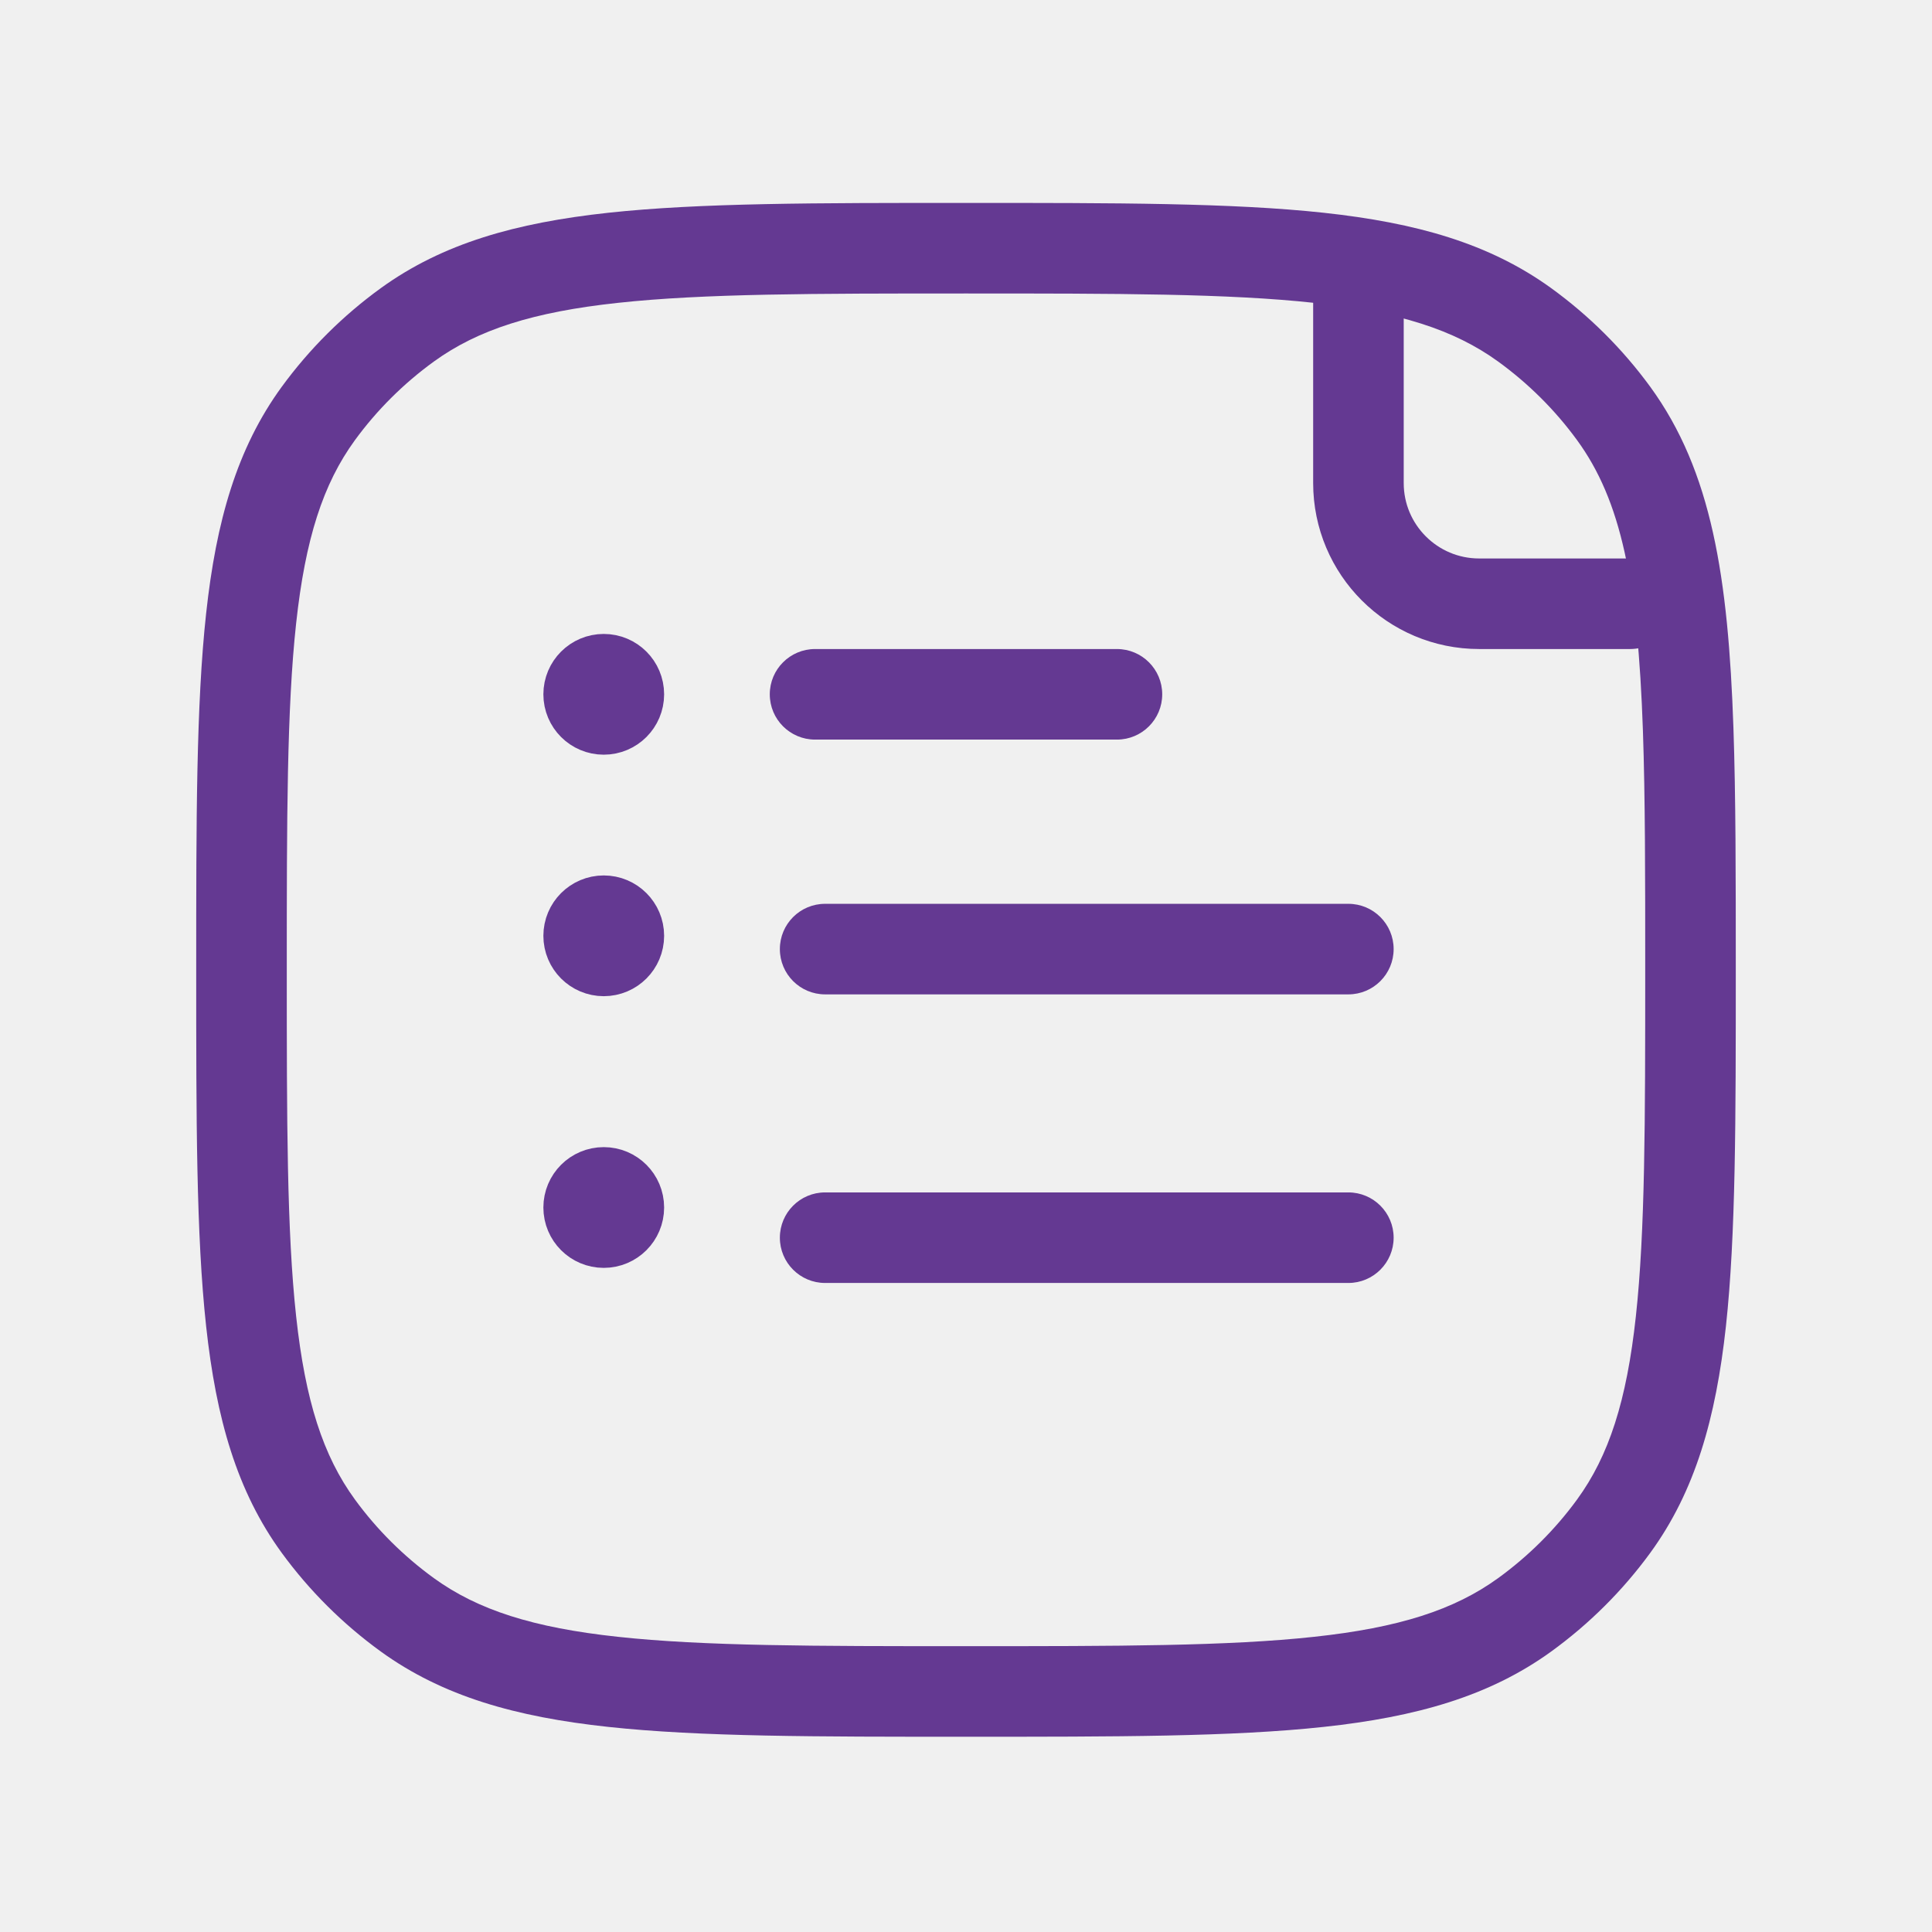
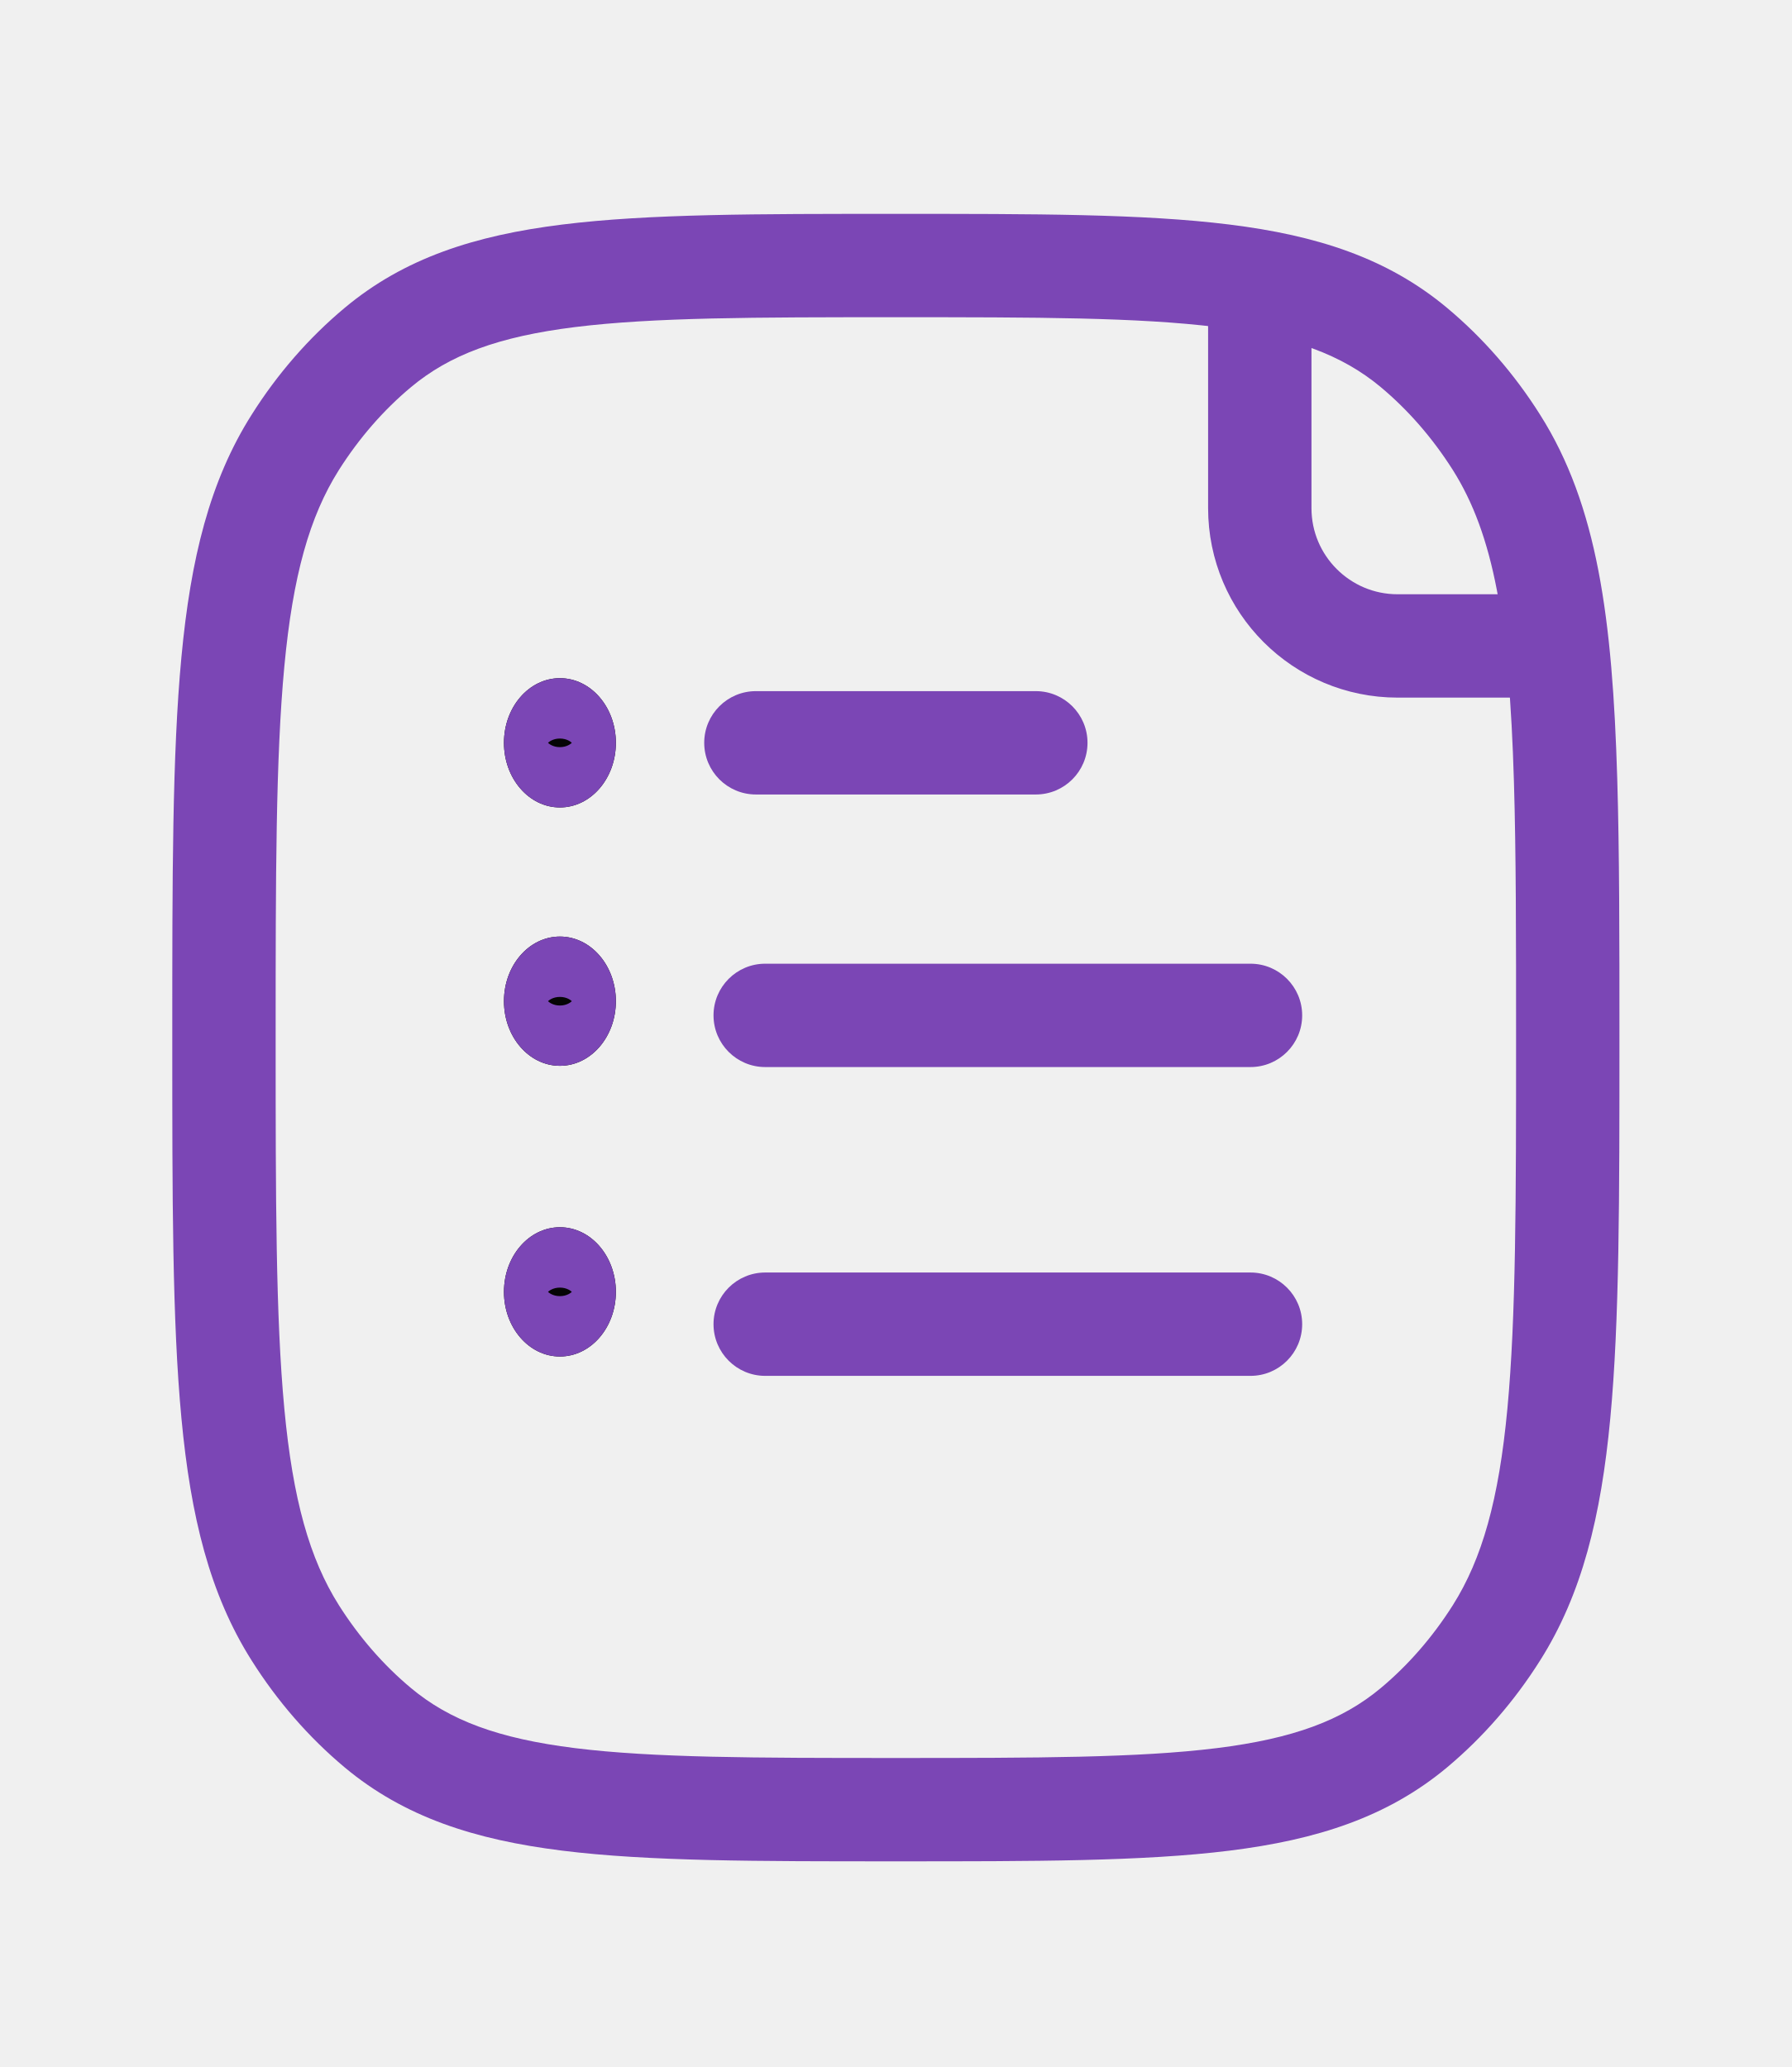
- <svg xmlns="http://www.w3.org/2000/svg" width="32" height="32" viewBox="0 0 32 32" fill="none">
-   <path d="M6.748 26.748L7.188 26.14L6.748 26.748ZM5.273 25.279L5.879 24.837L5.879 24.837L5.273 25.279ZM26.727 25.279L26.121 24.837L26.121 24.837L26.727 25.279ZM25.252 26.748L24.812 26.14L25.252 26.748ZM25.252 5.379L24.812 5.987L25.252 5.379ZM26.727 6.848L27.333 6.406L26.727 6.848ZM6.748 5.379L7.188 5.987L6.748 5.379ZM5.273 6.848L5.879 7.29L5.879 7.29L5.273 6.848ZM27.961 12.079L28.711 12.054L27.961 12.079ZM13.667 14.97C13.252 14.97 12.917 15.305 12.917 15.72C12.917 16.134 13.252 16.47 13.667 16.47V14.97ZM22.333 16.47C22.747 16.47 23.083 16.134 23.083 15.72C23.083 15.305 22.747 14.97 22.333 14.97V16.47ZM13.5 10.75C13.086 10.75 12.75 11.086 12.75 11.5C12.75 11.914 13.086 12.25 13.5 12.25V10.75ZM18.5 12.25C18.914 12.25 19.25 11.914 19.25 11.5C19.25 11.086 18.914 10.75 18.5 10.75V12.25ZM13.667 19.75C13.252 19.75 12.917 20.086 12.917 20.5C12.917 20.914 13.252 21.25 13.667 21.25V19.75ZM22.333 21.25C22.747 21.25 23.083 20.914 23.083 20.5C23.083 20.086 22.747 19.75 22.333 19.75V21.25ZM16 27.266C13.483 27.266 11.656 27.265 10.237 27.111C8.831 26.96 7.915 26.666 7.188 26.14L6.308 27.355C7.334 28.097 8.543 28.438 10.076 28.603C11.594 28.767 13.517 28.766 16 28.766V27.266ZM3.25 16.064C3.25 18.537 3.249 20.452 3.414 21.965C3.58 23.492 3.922 24.699 4.667 25.721L5.879 24.837C5.351 24.113 5.057 23.202 4.905 21.803C4.751 20.39 4.75 18.57 4.75 16.064H3.25ZM7.188 26.14C6.686 25.776 6.244 25.337 5.879 24.837L4.667 25.721C5.125 26.348 5.679 26.899 6.308 27.355L7.188 26.14ZM27.25 16.064C27.25 18.57 27.249 20.39 27.095 21.803C26.943 23.202 26.649 24.113 26.121 24.837L27.333 25.721C28.078 24.699 28.42 23.492 28.587 21.965C28.751 20.452 28.75 18.537 28.75 16.064H27.25ZM16 28.766C18.483 28.766 20.406 28.767 21.924 28.603C23.456 28.438 24.666 28.097 25.692 27.355L24.812 26.14C24.085 26.666 23.169 26.96 21.763 27.111C20.344 27.265 18.517 27.266 16 27.266V28.766ZM26.121 24.837C25.756 25.337 25.314 25.776 24.812 26.14L25.692 27.355C26.321 26.899 26.875 26.348 27.333 25.721L26.121 24.837ZM24.812 5.987C25.314 6.351 25.756 6.79 26.121 7.29L27.333 6.406C26.875 5.779 26.321 5.228 25.692 4.772L24.812 5.987ZM16 3.361C13.517 3.361 11.594 3.36 10.076 3.524C8.543 3.69 7.334 4.03 6.308 4.772L7.188 5.987C7.915 5.461 8.831 5.167 10.237 5.016C11.656 4.862 13.483 4.861 16 4.861V3.361ZM4.75 16.064C4.75 13.557 4.751 11.737 4.905 10.324C5.057 8.925 5.351 8.014 5.879 7.29L4.667 6.406C3.922 7.428 3.58 8.635 3.414 10.162C3.249 11.675 3.25 13.59 3.25 16.064H4.75ZM6.308 4.772C5.679 5.228 5.125 5.779 4.667 6.406L5.879 7.29C6.244 6.79 6.686 6.351 7.188 5.987L6.308 4.772ZM28.75 16.064C28.75 14.515 28.75 13.191 28.711 12.054L27.212 12.105C27.25 13.211 27.25 14.507 27.25 16.064H28.75ZM28.711 12.054C28.625 9.569 28.354 7.807 27.333 6.406L26.121 7.29C26.852 8.292 27.127 9.639 27.212 12.105L28.711 12.054ZM13.667 16.47H22.333V14.97H13.667V16.47ZM13.5 12.25H18.5V10.75H13.5V12.25ZM16 4.861C18.517 4.861 20.344 4.862 21.763 5.016C23.169 5.167 24.085 5.461 24.812 5.987L25.692 4.772C24.666 4.03 23.456 3.69 21.924 3.524C20.406 3.36 18.483 3.361 16 3.361V4.861ZM13.667 21.25H22.333V19.75H13.667V21.25Z" fill="#643992" />
-   <circle cx="10" cy="11.5" r="0.5" fill="#3A3E62" stroke="#643992" />
-   <circle cx="10" cy="15.5" r="0.5" fill="#3A3E62" stroke="#643992" />
-   <circle cx="10" cy="20" r="0.5" fill="#3A3E62" stroke="#643992" />
-   <path d="M22.5 4.5V8C22.5 9.105 23.395 10 24.5 10H27" stroke="#643992" stroke-width="1.5" stroke-linecap="round" />
+ <svg xmlns="http://www.w3.org/2000/svg" width="26" height="30" viewBox="0 0 26 30" fill="none">
+   <path d="M5.483 25.076L5.964 24.5L5.964 24.5L5.483 25.076ZM4.284 23.699L4.918 23.298L4.918 23.298L4.284 23.699ZM21.715 23.699L21.082 23.298L21.082 23.298L21.715 23.699ZM20.517 25.076L20.037 24.5L20.037 24.5L20.517 25.076ZM20.517 5.043L20.037 5.619L20.517 5.043ZM21.715 6.42L22.349 6.02L21.715 6.42ZM5.483 5.043L5.964 5.619L5.483 5.043ZM4.284 6.42L4.918 6.821L4.918 6.821L4.284 6.42ZM22.719 11.325L23.468 11.302L22.719 11.325ZM11.104 13.987C10.69 13.987 10.354 14.323 10.354 14.737C10.354 15.151 10.69 15.487 11.104 15.487V13.987ZM18.146 15.487C18.56 15.487 18.896 15.151 18.896 14.737C18.896 14.323 18.56 13.987 18.146 13.987V15.487ZM10.969 10.031C10.555 10.031 10.219 10.367 10.219 10.781C10.219 11.195 10.555 11.531 10.969 11.531V10.031ZM15.031 11.531C15.445 11.531 15.781 11.195 15.781 10.781C15.781 10.367 15.445 10.031 15.031 10.031V11.531ZM11.104 18.469C10.69 18.469 10.354 18.805 10.354 19.219C10.354 19.633 10.69 19.969 11.104 19.969V18.469ZM18.146 19.969C18.56 19.969 18.896 19.633 18.896 19.219C18.896 18.805 18.56 18.469 18.146 18.469V19.969ZM13 25.515C10.95 25.515 9.481 25.513 8.345 25.372C7.229 25.233 6.524 24.968 5.964 24.5L5.002 25.652C5.866 26.373 6.888 26.702 8.159 26.86C9.41 27.016 10.988 27.015 13 27.015V25.515ZM2.5 15.06C2.5 17.379 2.499 19.172 2.633 20.587C2.767 22.01 3.043 23.138 3.651 24.099L4.918 23.298C4.492 22.623 4.25 21.765 4.126 20.446C4.001 19.117 4 17.408 4 15.06H2.5ZM5.964 24.5C5.566 24.168 5.213 23.763 4.918 23.298L3.651 24.099C4.024 24.691 4.48 25.215 5.002 25.652L5.964 24.5ZM22 15.06C22 17.408 21.999 19.117 21.874 20.446C21.75 21.765 21.508 22.623 21.082 23.298L22.349 24.099C22.957 23.138 23.233 22.01 23.367 20.587C23.501 19.172 23.5 17.379 23.5 15.06H22ZM13 27.015C15.012 27.015 16.59 27.016 17.841 26.86C19.112 26.702 20.134 26.373 20.998 25.652L20.037 24.5C19.476 24.968 18.771 25.233 17.655 25.372C16.519 25.513 15.05 25.515 13 25.515V27.015ZM21.082 23.298C20.787 23.763 20.434 24.168 20.037 24.5L20.998 25.652C21.52 25.215 21.976 24.691 22.349 24.099L21.082 23.298ZM20.037 5.619C20.434 5.951 20.787 6.356 21.082 6.821L22.349 6.02C21.976 5.428 21.52 4.904 20.998 4.468L20.037 5.619ZM13 3.104C10.988 3.104 9.41 3.103 8.159 3.259C6.888 3.417 5.866 3.746 5.002 4.468L5.964 5.619C6.524 5.151 7.229 4.886 8.345 4.747C9.481 4.606 10.95 4.604 13 4.604V3.104ZM4 15.06C4 12.711 4.001 11.002 4.126 9.673C4.25 8.354 4.492 7.496 4.918 6.821L3.651 6.02C3.043 6.981 2.767 8.109 2.633 9.533C2.499 10.948 2.5 12.74 2.5 15.06H4ZM5.002 4.468C4.48 4.904 4.024 5.428 3.651 6.02L4.918 6.821C5.213 6.356 5.566 5.951 5.964 5.619L5.002 4.468ZM23.5 15.06C23.5 13.608 23.5 12.367 23.468 11.302L21.969 11.347C22 12.384 22 13.601 22 15.06H23.5ZM23.468 11.302C23.399 8.979 23.181 7.334 22.349 6.02L21.082 6.821C21.674 7.759 21.9 9.028 21.969 11.347L23.468 11.302ZM11.104 15.487H18.146V13.987H11.104V15.487ZM10.969 11.531H15.031V10.031H10.969V11.531ZM13 4.604C15.05 4.604 16.519 4.606 17.655 4.747C18.771 4.886 19.476 5.151 20.037 5.619L20.998 4.468C20.134 3.746 19.112 3.417 17.841 3.259C16.59 3.103 15.012 3.104 13 3.104V4.604ZM11.104 19.969H18.146V18.469H11.104V19.969Z" fill="#7B46B5" />
+   <mask id="path-2-inside-1_1_983" fill="white">
+     <ellipse cx="8.125" cy="10.781" rx="0.812" ry="0.938" />
+   </mask>
+   <ellipse cx="8.125" cy="10.781" rx="0.812" ry="0.938" fill="#050505" />
+   <path d="M7.938 10.781C7.938 10.808 7.928 10.807 7.944 10.789C7.961 10.769 8.023 10.719 8.125 10.719V12.719C9.256 12.719 9.938 11.712 9.938 10.781H7.938ZM8.125 10.719C8.227 10.719 8.289 10.769 8.306 10.789C8.322 10.807 8.312 10.808 8.312 10.781H6.312C6.312 11.712 6.994 12.719 8.125 12.719V10.719ZM8.312 10.781C8.312 10.755 8.322 10.755 8.306 10.773C8.289 10.793 8.227 10.844 8.125 10.844V8.844C6.994 8.844 6.312 9.85 6.312 10.781H8.312ZM8.125 10.844C8.023 10.844 7.961 10.793 7.944 10.773C7.928 10.755 7.938 10.755 7.938 10.781H9.938C9.938 9.85 9.256 8.844 8.125 8.844V10.844Z" fill="#7B46B5" mask="url(#path-2-inside-1_1_983)" />
+   <mask id="path-4-inside-2_1_983" fill="white">
+     <ellipse cx="8.125" cy="14.531" rx="0.812" ry="0.938" />
+   </mask>
+   <ellipse cx="8.125" cy="14.531" rx="0.812" ry="0.938" fill="#050505" />
+   <path d="M7.938 14.531C7.938 14.558 7.928 14.557 7.944 14.539C7.961 14.519 8.023 14.469 8.125 14.469V16.469C9.256 16.469 9.938 15.462 9.938 14.531H7.938ZM8.125 14.469C8.227 14.469 8.289 14.519 8.306 14.539C8.322 14.557 8.312 14.558 8.312 14.531H6.312C6.312 15.462 6.994 16.469 8.125 16.469V14.469ZM8.312 14.531C8.312 14.505 8.322 14.505 8.306 14.523C8.289 14.543 8.227 14.594 8.125 14.594V12.594C6.994 12.594 6.312 13.6 6.312 14.531H8.312ZM8.125 14.594C8.023 14.594 7.961 14.543 7.944 14.523C7.928 14.505 7.938 14.505 7.938 14.531H9.938C9.938 13.6 9.256 12.594 8.125 12.594V14.594Z" fill="#7B46B5" mask="url(#path-4-inside-2_1_983)" />
+   <mask id="path-6-inside-3_1_983" fill="white">
+     <ellipse cx="8.125" cy="18.75" rx="0.812" ry="0.938" />
+   </mask>
+   <ellipse cx="8.125" cy="18.75" rx="0.812" ry="0.938" fill="#050505" />
+   <path d="M7.938 18.75C7.938 18.776 7.928 18.776 7.944 18.758C7.961 18.738 8.023 18.688 8.125 18.688V20.688C9.256 20.688 9.938 19.681 9.938 18.75H7.938ZM8.125 18.688C8.227 18.688 8.289 18.738 8.306 18.758C8.322 18.776 8.312 18.776 8.312 18.75H6.312C6.312 19.681 6.994 20.688 8.125 20.688V18.688ZM8.312 18.75C8.312 18.724 8.322 18.724 8.306 18.742C8.289 18.762 8.227 18.812 8.125 18.812V16.812C6.994 16.812 6.312 17.819 6.312 18.75H8.312ZM8.125 18.812C8.023 18.812 7.961 18.762 7.944 18.742C7.928 18.724 7.938 18.724 7.938 18.75H9.938C9.938 17.819 9.256 16.812 8.125 16.812V18.812Z" fill="#7B46B5" mask="url(#path-6-inside-3_1_983)" />
+   <path d="M18.281 4.219V7.375C18.281 8.48 19.177 9.375 20.281 9.375H21.938" stroke="#7B46B5" stroke-width="1.5" stroke-linecap="round" />
</svg>
